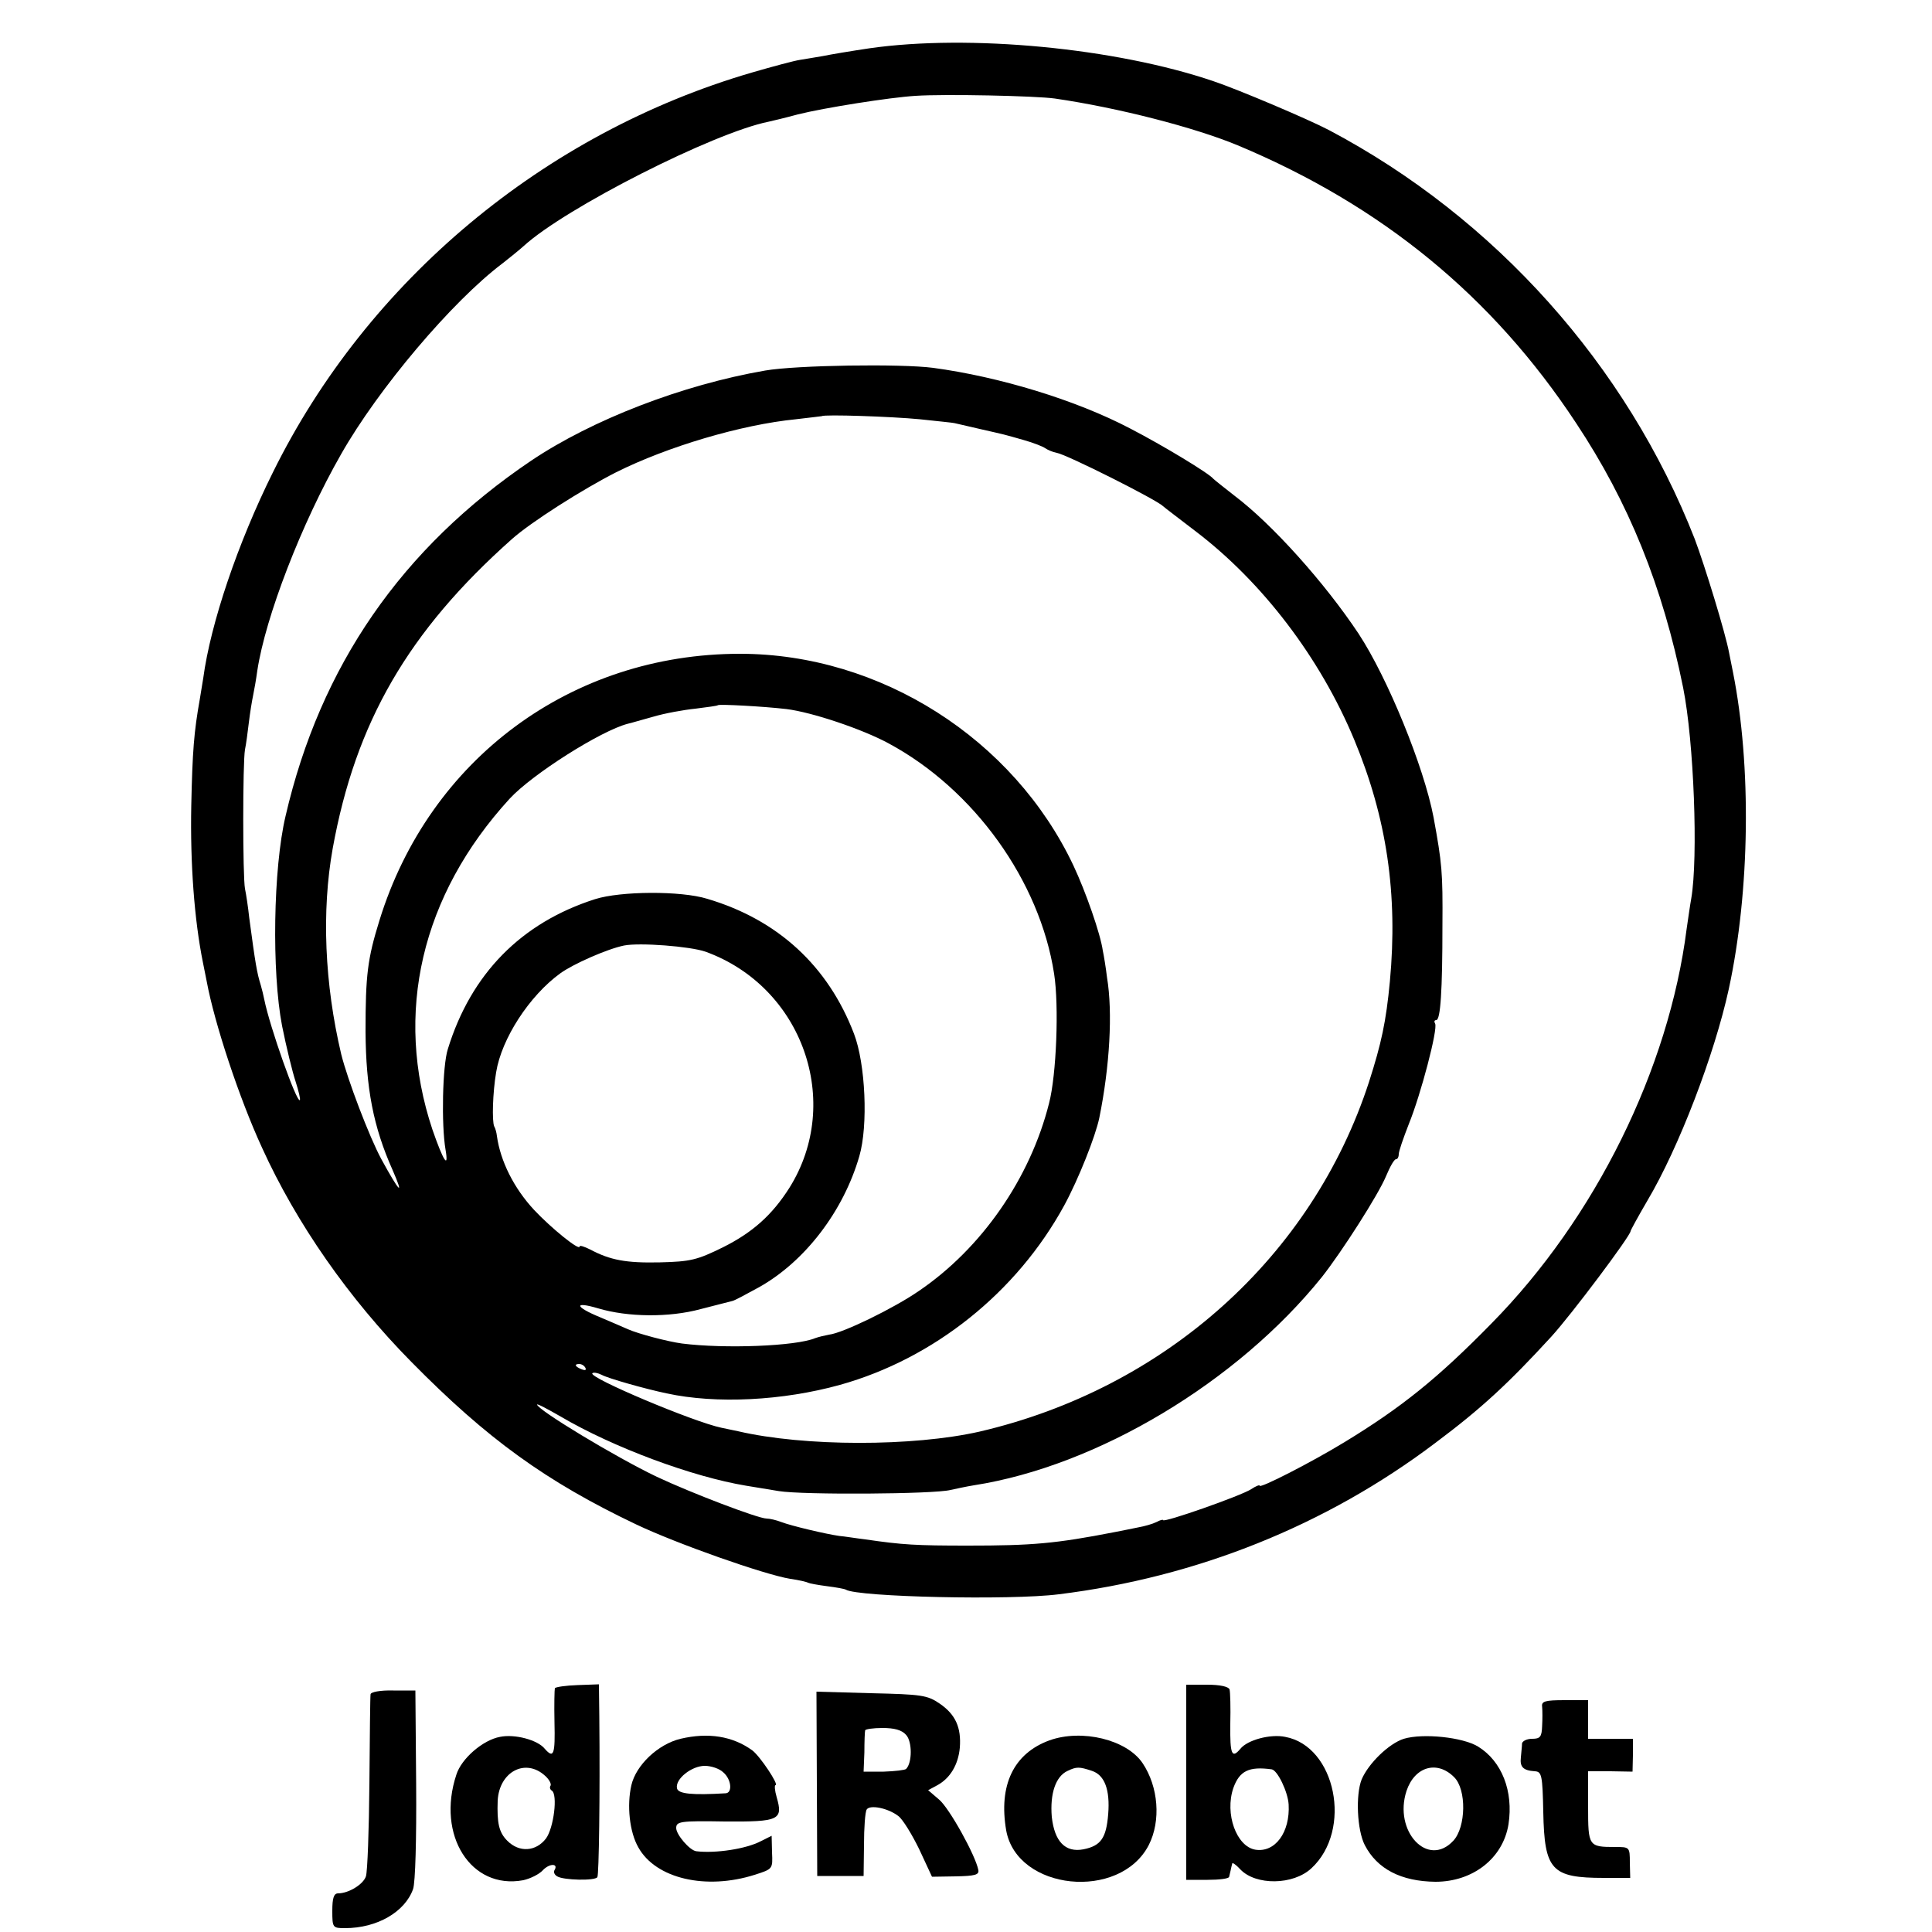
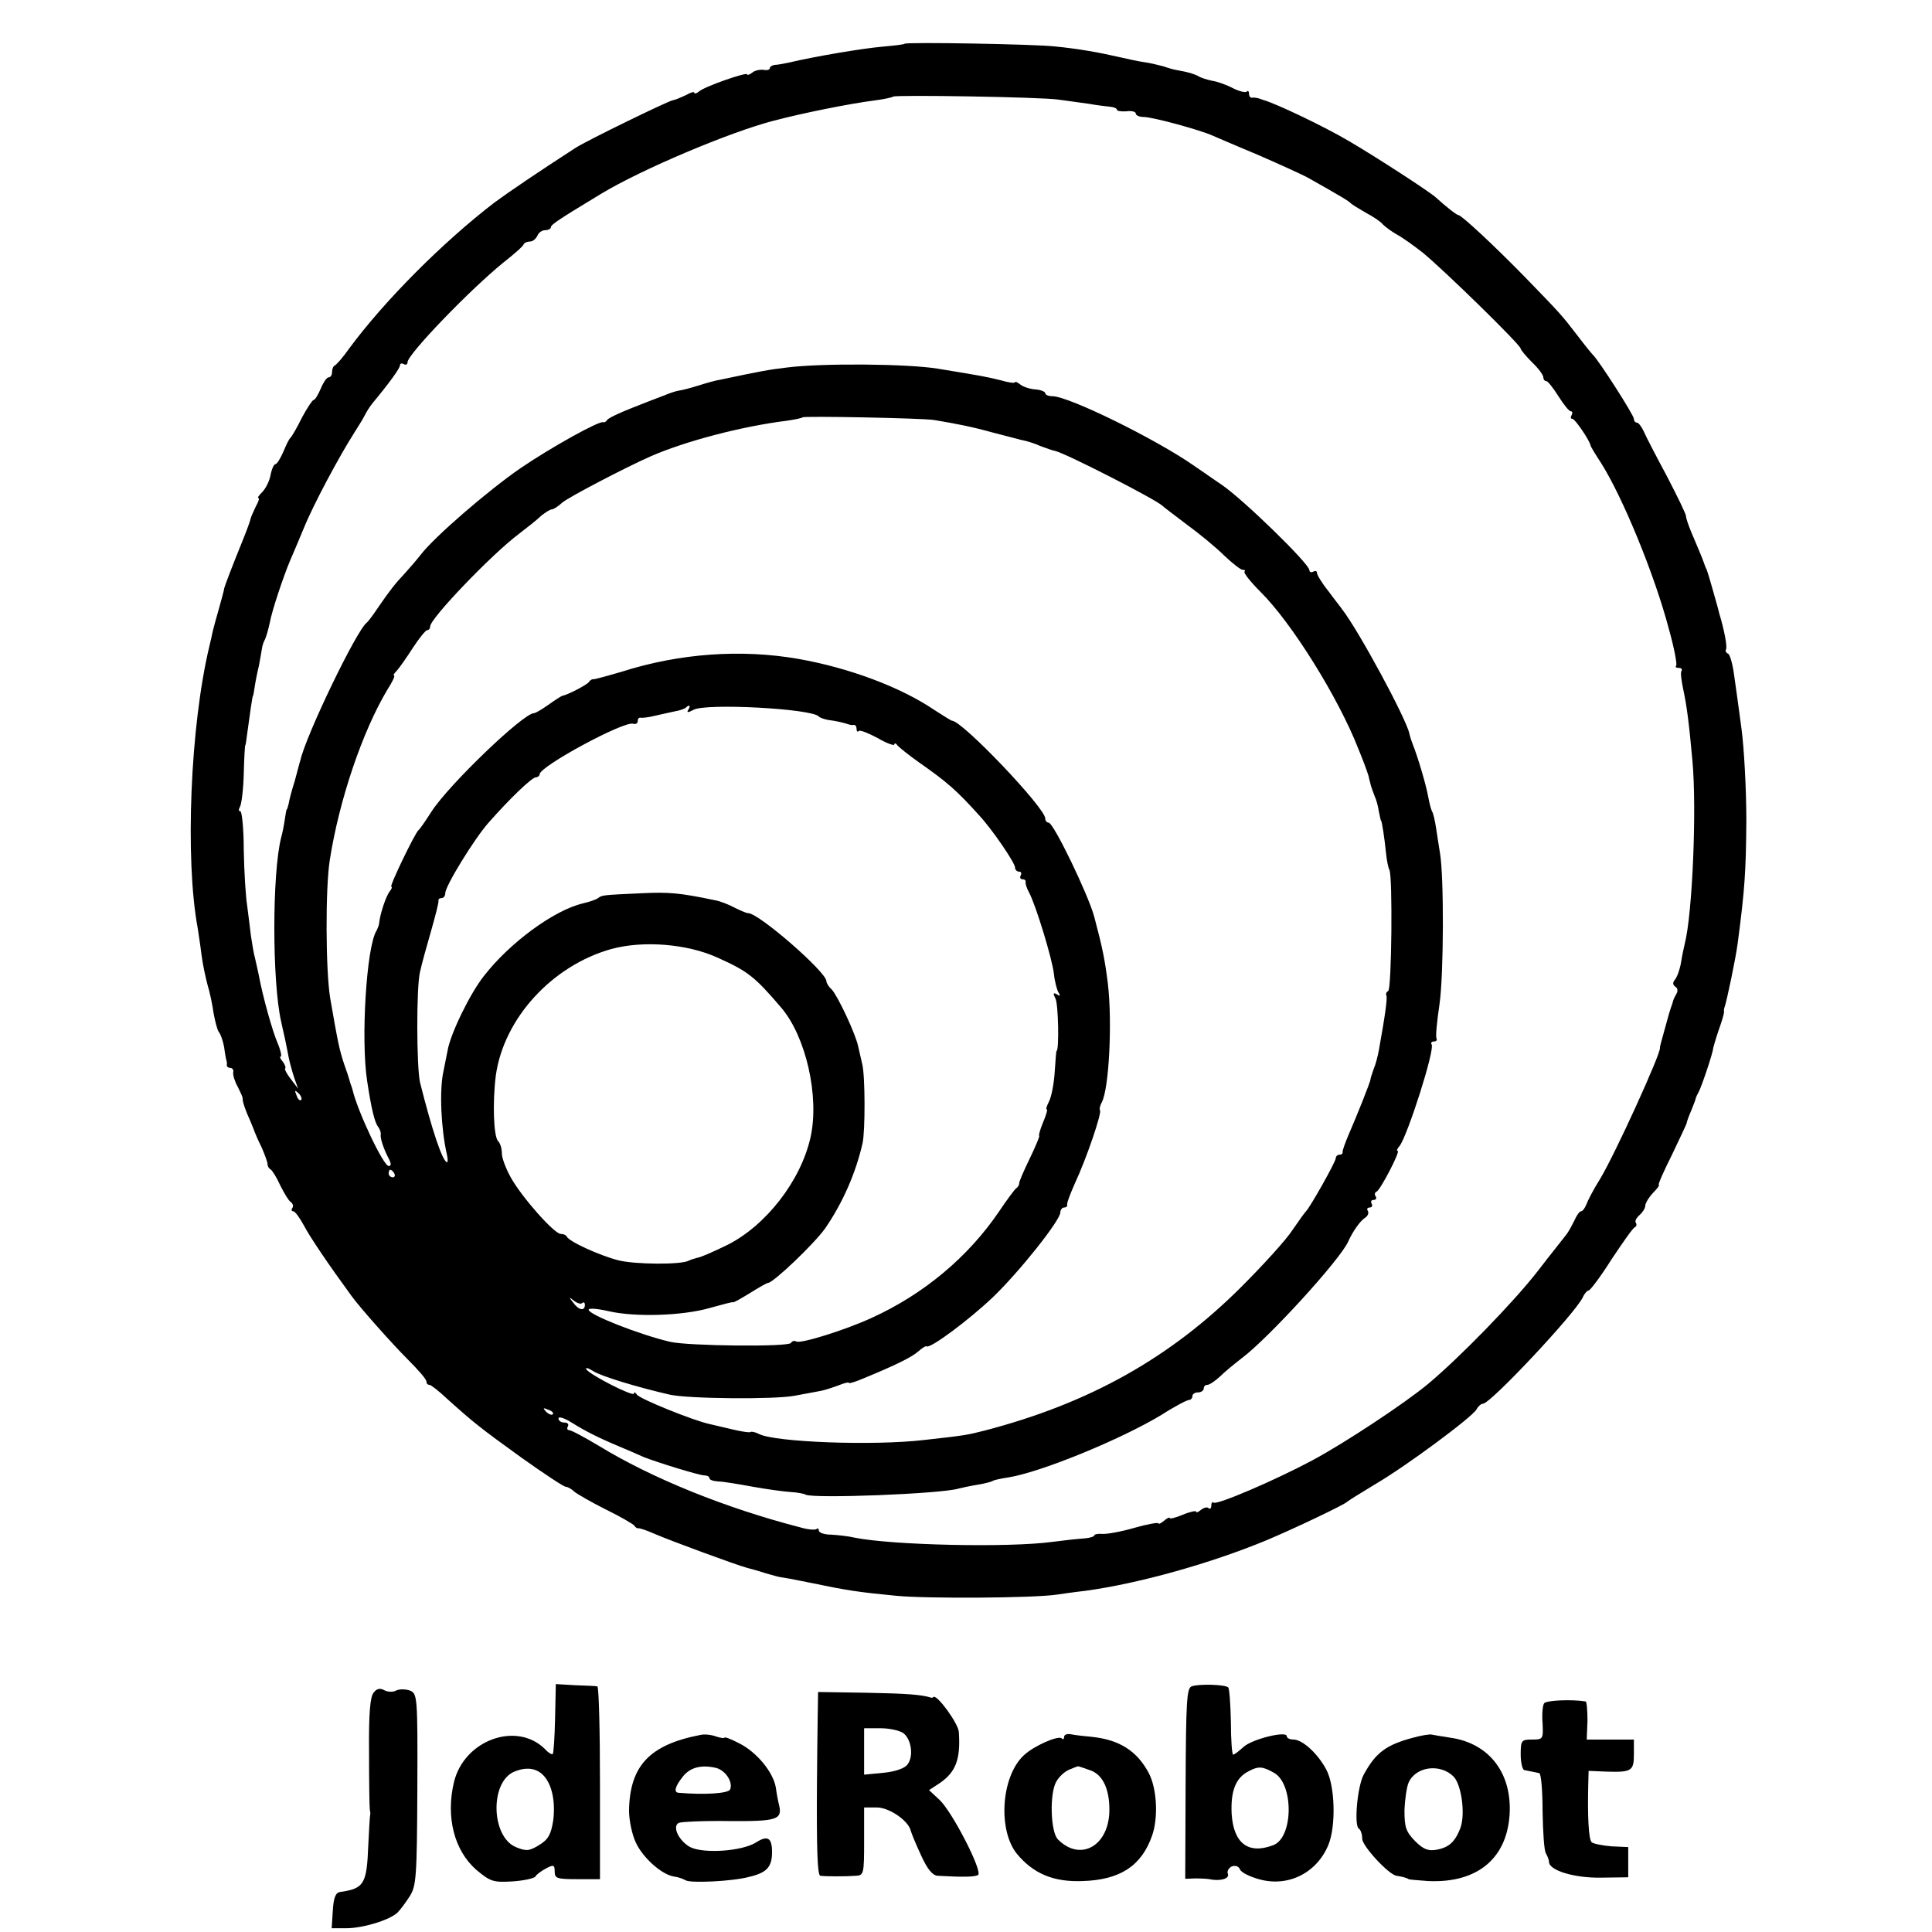
- <svg xmlns="http://www.w3.org/2000/svg" version="1.0" width="500pt" height="500pt" viewBox="0 0 500 500" preserveAspectRatio="xMidYMid meet">
-   <g transform="translate(0,500) scale(0.1,-0.1)" fill="#000000" stroke="none">
-     <path d="M2250 4875 c-47 -7 -101 -16 -120 -20 -19 -3 -46 -8 -60 -10 -14 -2 -70 -17 -125 -33 -537 -157 -994 -538 -1239 -1035 -90 -181 -161 -390 -180 -532 -2 -11 -6 -36 -9 -55 -15 -84 -19 -134 -22 -275 -3 -150 8 -296 30 -405 3 -14 7 -36 10 -50 20 -108 84 -302 143 -430 89 -196 225 -391 387 -555 196 -199 348 -309 581 -420 105 -50 332 -130 399 -141 22 -3 43 -8 46 -10 4 -2 26 -6 49 -9 24 -3 46 -7 49 -9 30 -19 426 -28 551 -12 357 44 692 178 975 392 119 89 189 154 300 275 52 57 205 261 205 273 0 2 19 37 43 78 82 138 174 379 211 548 55 254 59 579 11 820 -3 14 -7 36 -10 50 -9 50 -63 226 -89 295 -176 450 -517 831 -946 1058 -53 28 -237 106 -300 127 -253 86 -632 122 -890 85z m480 -130 c165 -24 362 -75 473 -121 373 -156 660 -391 876 -719 136 -205 224 -422 277 -685 28 -140 39 -439 21 -545 -3 -16 -8 -52 -12 -79 -46 -362 -236 -748 -505 -1021 -140 -143 -234 -218 -380 -307 -87 -53 -220 -121 -220 -113 0 3 -10 -1 -22 -9 -26 -17 -228 -88 -228 -80 0 2 -8 0 -17 -5 -10 -5 -31 -11 -48 -14 -16 -3 -43 -9 -60 -12 -154 -30 -214 -35 -380 -35 -135 0 -169 2 -265 16 -25 3 -55 8 -68 9 -35 5 -124 26 -150 36 -13 5 -30 9 -38 9 -22 0 -197 67 -284 108 -107 51 -310 174 -310 187 0 3 28 -12 61 -31 136 -80 341 -156 480 -179 14 -2 53 -9 85 -14 62 -10 401 -8 444 3 14 3 41 9 60 12 321 50 683 268 901 539 52 66 146 213 166 261 10 24 21 44 26 44 4 0 7 6 7 13 0 8 12 42 26 78 31 76 76 247 68 260 -3 5 -2 9 3 9 11 0 16 76 16 245 1 138 -1 160 -23 280 -25 131 -119 361 -194 475 -87 131 -223 283 -321 357 -27 21 -52 41 -55 44 -11 14 -130 86 -215 130 -141 74 -339 134 -510 157 -83 11 -355 7 -435 -7 -214 -37 -447 -127 -605 -233 -335 -226 -546 -531 -636 -920 -32 -135 -36 -403 -9 -543 11 -55 27 -120 35 -144 8 -25 13 -46 11 -48 -8 -8 -78 190 -92 260 -2 10 -6 27 -9 37 -10 32 -14 55 -30 175 -3 28 -8 61 -11 75 -6 32 -6 327 0 360 3 14 7 45 10 70 3 25 8 56 11 70 3 14 8 43 11 65 21 138 114 380 217 560 96 169 287 395 417 493 19 15 44 35 55 45 108 99 493 294 634 322 9 2 43 10 76 19 68 17 238 44 305 48 75 5 311 0 360 -7z m-350 -830 c47 -5 87 -9 90 -10 3 -1 32 -7 65 -15 70 -16 59 -13 115 -29 25 -7 50 -17 55 -21 6 -4 19 -10 30 -12 25 -4 258 -121 275 -138 3 -3 40 -31 83 -64 174 -132 324 -329 412 -541 84 -202 113 -399 92 -625 -10 -105 -22 -160 -54 -260 -147 -452 -527 -793 -1008 -905 -172 -39 -453 -39 -625 1 -14 3 -33 7 -43 9 -72 15 -345 130 -334 141 3 3 14 1 24 -4 16 -9 111 -36 168 -48 129 -28 301 -19 449 22 243 68 457 239 580 464 37 68 81 179 91 227 27 133 35 273 20 363 -3 25 -8 56 -11 70 -6 43 -44 152 -76 220 -155 328 -500 548 -863 548 -436 0 -804 -272 -933 -690 -31 -100 -36 -141 -36 -288 1 -146 20 -246 70 -358 31 -71 18 -58 -29 28 -31 57 -88 207 -104 272 -43 182 -51 370 -22 532 59 326 195 562 464 801 48 43 183 129 270 173 132 66 323 123 465 137 36 4 66 8 67 8 5 5 181 -1 253 -8z m-345 -750 c66 -8 197 -52 265 -89 221 -119 391 -356 428 -596 13 -83 6 -262 -13 -335 -49 -195 -175 -376 -337 -486 -65 -45 -197 -109 -232 -113 -11 -2 -28 -6 -36 -9 -50 -21 -234 -28 -345 -14 -37 5 -113 25 -140 37 -11 5 -44 19 -72 31 -66 27 -69 42 -5 23 77 -23 184 -24 265 -2 40 10 77 20 82 21 6 1 37 18 70 36 119 67 218 197 259 339 23 79 16 239 -14 317 -67 175 -197 295 -380 349 -68 21 -224 20 -290 -1 -191 -61 -321 -193 -381 -388 -14 -43 -17 -196 -6 -260 9 -53 -6 -29 -34 52 -100 300 -29 606 200 856 58 63 236 176 306 194 6 1 35 10 65 18 30 9 80 18 110 21 30 4 56 7 58 9 4 3 117 -3 177 -10z m-209 -628 c251 -91 356 -389 217 -611 -45 -71 -96 -116 -172 -154 -67 -33 -84 -37 -163 -39 -88 -2 -129 6 -180 33 -16 8 -28 12 -28 8 0 -12 -74 48 -118 95 -52 56 -87 126 -96 191 -1 9 -4 20 -7 25 -6 13 -4 87 5 140 14 87 86 198 166 256 33 24 121 63 165 72 40 8 171 -2 211 -16z m-311 -1077 c3 -6 -1 -7 -9 -4 -18 7 -21 14 -7 14 6 0 13 -4 16 -10z" />
-     <path d="M1436 631 c-1 -3 -2 -43 -1 -88 2 -84 -2 -95 -25 -69 -18 23 -78 39 -116 31 -44 -8 -100 -56 -113 -98 -52 -157 38 -298 173 -273 18 4 41 15 51 26 17 18 41 18 30 0 -3 -5 0 -12 7 -16 16 -10 98 -12 104 -2 4 7 7 207 5 416 l-1 83 -55 -2 c-31 -1 -57 -5 -59 -8z m-25 -227 c10 -9 16 -20 14 -25 -3 -4 -2 -10 3 -13 16 -10 5 -97 -15 -124 -26 -34 -69 -37 -100 -6 -22 22 -27 46 -25 104 4 75 72 111 123 64z" />
-     <path d="M3070 388 l0 -253 55 0 c30 0 56 3 56 8 1 4 3 12 4 17 1 6 3 13 4 17 0 4 10 -3 21 -15 40 -42 137 -41 184 3 107 99 63 316 -68 340 -38 8 -98 -8 -116 -31 -22 -26 -27 -15 -26 64 1 42 0 83 -2 90 -3 7 -24 12 -58 12 l-54 0 0 -252z m221 33 c15 -2 42 -58 44 -91 4 -72 -35 -125 -86 -117 -49 8 -80 93 -57 160 16 44 40 56 99 48z" />
-     <path d="M959 615 c-1 -5 -2 -109 -3 -230 -1 -121 -5 -229 -9 -241 -7 -21 -45 -44 -72 -44 -11 0 -15 -12 -15 -45 0 -44 1 -45 33 -45 83 0 155 42 176 101 6 17 9 130 8 271 l-2 243 -57 0 c-34 1 -59 -4 -59 -10z" />
-     <path d="M2114 384 l1 -239 60 0 60 0 1 80 c0 45 3 86 7 92 8 13 55 4 82 -17 11 -8 35 -47 54 -86 l33 -71 62 1 c49 1 60 4 58 16 -7 38 -76 162 -102 183 l-28 24 24 13 c33 18 54 53 58 97 4 52 -11 86 -52 114 -32 22 -47 24 -177 27 l-142 4 1 -238z m231 126 c16 -17 16 -72 0 -88 -3 -3 -29 -6 -58 -7 l-52 0 2 50 c0 28 1 53 2 57 1 3 21 6 45 6 30 0 50 -5 61 -18z" />
-     <path d="M3991 583 c1 -10 1 -33 0 -50 -1 -28 -5 -33 -26 -33 -14 0 -25 -6 -26 -12 0 -7 -2 -23 -3 -36 -3 -25 6 -34 36 -36 18 -1 20 -10 22 -106 3 -150 21 -170 157 -170 l68 0 -1 40 c0 40 -1 40 -38 40 -69 0 -70 2 -70 104 l0 92 58 0 57 -1 1 43 0 42 -58 0 -58 0 0 50 0 50 -61 0 c-51 0 -60 -3 -58 -17z" />
-     <path d="M1761 500 c-58 -14 -115 -68 -127 -120 -12 -52 -5 -121 18 -161 45 -81 175 -111 301 -71 47 15 47 15 45 58 l-1 43 -28 -14 c-38 -20 -117 -32 -167 -26 -17 2 -52 43 -52 60 0 17 10 19 126 17 141 -1 151 4 134 63 -5 17 -6 31 -3 31 10 0 -40 75 -60 90 -51 37 -114 47 -186 30z m111 -87 c21 -18 24 -53 6 -54 -85 -5 -123 -2 -126 13 -5 24 38 58 72 58 16 0 38 -7 48 -17z" />
-     <path d="M2716 496 c-93 -34 -132 -116 -112 -233 28 -156 294 -183 369 -38 32 63 25 151 -16 212 -41 61 -157 89 -241 59z m110 -79 c33 -11 47 -49 42 -112 -5 -62 -19 -82 -64 -91 -47 -9 -75 20 -82 84 -5 60 10 105 41 119 23 11 30 11 63 0z" />
-     <path d="M3633 500 c-38 -12 -91 -63 -109 -105 -16 -40 -12 -131 8 -170 32 -62 94 -94 183 -95 97 0 175 61 189 149 13 85 -17 163 -79 201 -39 24 -142 35 -192 20z m130 -99 c33 -32 31 -130 -2 -165 -66 -71 -155 25 -121 129 21 63 79 80 123 36z" />
+ <svg xmlns="http://www.w3.org/2000/svg" version="1.0" width="512pt" height="512pt" viewBox="0 0 512 512" preserveAspectRatio="xMidYMid meet">
+   <g transform="translate(0,512) scale(0.1,-0.1)" fill="#000000" stroke="none">
+     <path d="M2397 5004 c-1 -2 -29 -5 -62 -8 -53 -5 -173 -25 -245 -42 -14 -3 -31 -6 -37 -6 -7 -1 -13 -5 -13 -9 0 -4 -8 -6 -17 -4 -10 1 -24 -2 -30 -8 -7 -5 -13 -7 -13 -4 0 7 -112 -32 -127 -45 -7 -6 -13 -7 -13 -4 0 4 -10 1 -22 -6 -13 -6 -29 -13 -36 -14 -14 -3 -226 -106 -257 -126 -99 -64 -177 -117 -215 -145 -138 -106 -292 -261 -385 -387 -16 -23 -33 -42 -37 -44 -5 -2 -8 -10 -8 -18 0 -8 -4 -14 -9 -14 -5 0 -14 -13 -21 -30 -7 -16 -15 -30 -19 -30 -3 0 -17 -21 -31 -47 -13 -27 -27 -50 -30 -53 -4 -3 -12 -20 -19 -37 -8 -18 -17 -33 -21 -33 -4 0 -10 -13 -13 -29 -3 -16 -13 -36 -22 -45 -9 -9 -14 -16 -10 -16 3 0 0 -10 -7 -22 -6 -13 -13 -28 -14 -33 -1 -6 -11 -33 -22 -60 -26 -64 -47 -119 -48 -125 0 -3 -6 -25 -13 -50 -7 -25 -15 -53 -17 -62 -2 -10 -6 -28 -9 -40 -51 -212 -65 -566 -31 -748 2 -14 7 -45 10 -70 3 -25 11 -61 16 -80 6 -19 13 -53 16 -75 4 -22 10 -45 14 -50 5 -6 11 -24 14 -40 2 -17 5 -32 6 -35 1 -3 2 -8 1 -13 0 -4 4 -7 9 -7 6 0 10 -6 8 -12 -1 -7 4 -24 12 -38 7 -14 13 -27 13 -30 -1 -8 7 -32 20 -60 6 -14 11 -27 12 -30 1 -3 9 -22 19 -42 9 -21 16 -41 15 -44 0 -4 3 -10 8 -13 5 -3 17 -23 26 -43 10 -20 22 -40 27 -43 6 -4 8 -11 5 -16 -4 -5 -2 -9 2 -9 5 0 17 -17 28 -37 16 -31 67 -106 127 -188 25 -34 108 -127 149 -168 27 -27 49 -52 49 -58 0 -5 3 -9 8 -9 4 0 26 -17 48 -38 68 -61 85 -75 196 -155 59 -42 112 -77 117 -77 5 0 16 -6 23 -13 7 -6 45 -28 83 -47 39 -19 73 -39 76 -43 3 -5 8 -8 10 -7 2 1 22 -5 44 -15 39 -17 215 -82 245 -90 8 -2 30 -8 48 -14 18 -5 35 -10 37 -10 19 -3 31 -5 80 -15 101 -21 127 -25 230 -35 82 -8 365 -6 425 3 14 2 48 7 75 10 141 19 331 72 481 134 76 32 206 94 214 102 3 3 37 24 75 47 82 48 256 177 268 198 4 8 12 15 17 15 20 0 243 238 264 281 5 11 12 19 16 19 4 0 32 37 61 83 30 45 57 84 62 85 4 2 5 7 2 12 -3 4 2 13 10 20 8 7 15 18 15 24 0 7 9 22 20 34 12 12 19 22 16 22 -3 0 13 36 35 80 21 44 39 82 39 84 0 3 5 17 12 33 6 15 12 30 12 33 1 3 4 10 7 15 7 11 39 106 39 117 1 4 7 26 15 49 8 22 14 43 14 47 -1 4 0 9 1 12 6 16 30 131 35 170 19 143 22 192 23 325 0 83 -6 193 -13 245 -7 52 -16 118 -20 145 -4 28 -11 52 -16 53 -5 2 -7 7 -5 11 4 6 -4 50 -18 96 -1 6 -8 30 -15 55 -7 25 -15 52 -18 60 -4 8 -7 17 -8 20 -3 9 -18 45 -33 80 -8 19 -14 38 -14 42 1 4 -22 51 -50 105 -29 54 -57 108 -62 120 -6 13 -14 23 -18 23 -5 0 -8 5 -8 10 0 10 -95 158 -109 170 -3 3 -21 25 -40 50 -43 56 -45 58 -139 155 -81 83 -169 165 -177 165 -5 0 -36 25 -59 46 -14 14 -164 111 -231 150 -64 38 -194 100 -227 109 -5 2 -11 4 -15 5 -5 1 -11 2 -15 1 -5 0 -8 4 -8 11 0 6 -3 9 -6 5 -4 -3 -20 1 -36 9 -17 9 -42 18 -56 20 -14 3 -30 8 -36 12 -11 6 -27 11 -56 16 -8 1 -25 6 -36 10 -12 3 -35 9 -50 11 -16 2 -47 9 -69 14 -52 12 -108 22 -170 28 -53 6 -393 12 -398 7z m408 -148 c22 -3 58 -8 80 -11 22 -4 48 -7 58 -8 9 -1 17 -4 17 -8 0 -3 11 -5 25 -4 14 2 25 -1 25 -6 0 -5 10 -9 21 -9 23 0 149 -34 184 -50 11 -5 65 -28 120 -51 55 -24 115 -51 133 -61 85 -48 107 -61 112 -67 3 -3 21 -14 40 -25 19 -10 40 -24 45 -31 6 -6 22 -18 36 -26 15 -8 46 -30 70 -49 57 -47 259 -244 259 -254 0 -3 14 -20 30 -36 17 -16 30 -34 30 -40 0 -5 3 -10 8 -10 4 0 18 -18 32 -40 14 -22 28 -40 33 -40 4 0 5 -4 2 -10 -3 -5 -3 -10 2 -10 7 0 45 -56 48 -70 0 -3 13 -24 28 -47 57 -90 142 -296 180 -441 14 -50 22 -93 19 -96 -3 -4 0 -6 7 -6 7 0 10 -4 7 -8 -3 -4 0 -27 5 -50 9 -42 15 -87 24 -187 12 -128 0 -407 -20 -485 -2 -8 -7 -31 -10 -50 -3 -19 -11 -40 -16 -46 -7 -8 -6 -14 1 -19 6 -3 7 -12 3 -18 -4 -7 -8 -15 -9 -19 -1 -5 -3 -10 -4 -13 -1 -3 -3 -8 -4 -12 -2 -5 -8 -28 -15 -53 -7 -25 -13 -46 -12 -47 3 -14 -119 -282 -159 -348 -17 -27 -33 -58 -36 -67 -4 -10 -10 -18 -14 -18 -4 0 -12 -11 -18 -25 -7 -14 -16 -31 -22 -38 -5 -7 -40 -50 -76 -97 -63 -81 -206 -228 -290 -298 -60 -50 -220 -156 -306 -202 -97 -52 -255 -120 -262 -112 -3 3 -6 -1 -6 -8 0 -7 -3 -10 -7 -7 -3 4 -12 2 -20 -4 -7 -6 -13 -9 -13 -5 0 3 -16 0 -35 -8 -19 -8 -35 -12 -35 -9 0 3 -7 0 -15 -7 -8 -7 -15 -10 -15 -7 0 3 -29 -2 -64 -12 -34 -10 -73 -17 -85 -16 -11 1 -21 -1 -21 -4 0 -3 -12 -7 -27 -8 -16 -1 -53 -5 -83 -9 -117 -16 -425 -9 -525 11 -16 4 -45 7 -62 8 -18 0 -33 5 -33 11 0 5 -3 7 -6 4 -3 -3 -22 -2 -42 4 -198 51 -394 130 -536 217 -37 22 -72 41 -78 41 -5 0 -6 5 -3 10 3 6 -1 10 -9 10 -9 0 -16 5 -16 11 0 6 16 1 35 -11 37 -23 68 -39 130 -65 22 -9 49 -21 60 -26 35 -14 148 -49 162 -49 7 0 13 -3 13 -7 0 -5 10 -8 23 -9 12 0 54 -7 92 -14 39 -7 84 -13 100 -14 17 -1 35 -4 40 -7 21 -11 358 2 405 16 8 2 30 7 49 10 19 3 38 8 41 10 4 3 24 7 44 10 85 14 296 100 405 166 34 22 67 39 72 39 5 0 9 5 9 10 0 6 7 10 15 10 8 0 15 5 15 10 0 6 4 10 10 10 5 0 20 10 33 22 13 13 39 34 57 48 70 52 262 262 283 310 12 27 32 55 45 63 7 5 10 12 7 18 -4 5 -1 9 5 9 6 0 8 5 5 10 -3 6 -1 10 5 10 6 0 9 4 6 9 -4 5 -3 11 2 13 10 4 64 108 56 108 -4 0 -1 6 5 13 21 27 94 255 85 269 -3 4 0 8 6 8 6 0 9 3 7 8 -3 4 1 45 8 92 11 77 12 337 1 400 -2 14 -7 42 -10 64 -3 21 -8 42 -11 46 -2 3 -7 21 -10 38 -5 29 -27 105 -42 142 -3 8 -7 20 -8 26 -9 41 -134 272 -178 329 -4 6 -21 27 -37 49 -17 21 -30 43 -30 48 0 5 -4 6 -10 3 -5 -3 -10 -1 -10 4 0 17 -177 189 -232 226 -9 6 -42 29 -74 51 -102 71 -332 184 -375 184 -11 0 -19 4 -19 8 0 4 -12 9 -26 10 -15 1 -33 7 -40 13 -8 6 -14 9 -14 6 0 -3 -17 -1 -37 5 -41 10 -46 11 -168 31 -80 13 -306 15 -400 3 -44 -5 -71 -10 -175 -32 -14 -2 -41 -10 -60 -16 -19 -6 -42 -12 -50 -13 -8 -1 -26 -7 -40 -13 -14 -5 -52 -20 -85 -33 -33 -13 -63 -27 -66 -32 -3 -5 -8 -7 -10 -6 -8 6 -138 -66 -220 -122 -87 -60 -228 -182 -264 -229 -11 -14 -29 -35 -40 -47 -29 -31 -42 -48 -71 -90 -14 -21 -28 -40 -32 -43 -27 -20 -161 -298 -176 -365 -2 -5 -8 -30 -15 -55 -8 -25 -15 -52 -16 -60 -2 -8 -4 -15 -5 -15 -1 0 -3 -11 -5 -25 -2 -14 -6 -36 -10 -50 -24 -95 -24 -381 0 -487 3 -13 7 -33 10 -45 3 -13 7 -35 10 -50 3 -15 10 -40 15 -55 l10 -28 -19 25 c-11 14 -18 27 -15 29 2 2 -1 10 -7 18 -6 7 -9 13 -5 13 3 0 0 16 -8 35 -14 32 -40 125 -50 180 -2 11 -7 31 -10 45 -4 14 -8 41 -11 60 -2 19 -7 55 -10 80 -4 25 -8 91 -9 147 0 57 -5 103 -9 103 -5 0 -5 5 -1 12 4 7 9 46 10 88 1 41 3 75 4 75 1 0 3 14 5 30 7 53 14 100 15 100 1 0 3 11 5 25 2 14 7 39 11 55 3 17 7 37 8 45 1 9 5 20 8 25 3 6 9 26 13 45 6 33 36 122 54 165 5 11 21 49 36 85 25 62 94 191 135 255 11 17 23 37 27 45 4 8 12 21 19 30 45 54 74 94 74 102 0 5 5 6 10 3 6 -3 10 -1 10 5 0 21 167 194 255 265 28 22 52 43 53 48 2 4 10 7 17 7 7 0 15 7 19 15 3 8 12 15 21 15 8 0 15 4 15 8 0 7 25 23 134 89 106 64 340 163 456 193 76 20 199 45 269 54 24 3 46 8 48 10 5 5 392 -1 438 -8z m-330 -849 c60 -10 101 -18 155 -33 30 -8 65 -17 77 -20 12 -2 35 -9 50 -16 16 -6 33 -12 39 -13 28 -6 268 -129 284 -145 3 -3 32 -25 65 -50 33 -24 78 -61 99 -82 22 -21 44 -38 49 -38 6 0 8 -2 5 -5 -3 -3 16 -27 42 -53 83 -82 207 -281 260 -417 14 -34 23 -59 27 -72 1 -7 5 -19 6 -25 2 -7 7 -20 10 -28 4 -8 9 -26 11 -40 3 -14 5 -25 6 -25 2 0 9 -45 13 -85 2 -20 6 -40 9 -45 9 -16 6 -315 -3 -321 -5 -3 -7 -8 -5 -12 3 -6 -2 -46 -20 -146 -3 -16 -9 -39 -14 -50 -4 -12 -8 -23 -8 -26 0 -7 -38 -101 -58 -147 -9 -21 -16 -41 -16 -45 1 -5 -2 -8 -8 -8 -5 0 -10 -4 -10 -9 0 -10 -69 -132 -79 -141 -3 -3 -19 -25 -36 -50 -16 -25 -77 -92 -135 -150 -189 -189 -404 -309 -680 -381 -47 -12 -52 -13 -160 -25 -135 -16 -398 -6 -439 16 -10 5 -20 7 -22 5 -3 -2 -22 1 -44 6 -22 5 -51 12 -64 15 -43 9 -186 67 -193 78 -4 6 -8 8 -8 3 0 -10 -116 49 -126 64 -3 6 4 4 17 -4 21 -14 117 -43 204 -63 49 -11 277 -13 330 -3 28 5 59 11 70 13 11 2 32 9 48 15 15 6 27 9 27 6 0 -2 17 3 38 12 85 35 128 56 146 72 10 9 20 15 22 13 10 -6 113 71 175 130 70 67 179 204 179 225 0 7 5 13 10 13 6 0 9 3 8 8 -1 4 9 30 21 57 30 64 72 187 66 193 -2 3 0 12 5 21 19 36 28 211 16 314 -8 64 -14 94 -36 177 -15 57 -108 250 -121 250 -5 0 -9 5 -9 11 0 28 -220 259 -247 259 -2 0 -23 13 -46 28 -90 61 -226 112 -362 136 -150 26 -313 15 -467 -34 -37 -11 -71 -20 -74 -20 -4 1 -10 -2 -13 -7 -5 -8 -58 -35 -71 -37 -3 -1 -19 -11 -37 -24 -17 -12 -34 -22 -38 -22 -28 0 -224 -188 -271 -260 -16 -25 -31 -47 -35 -50 -10 -9 -78 -150 -72 -150 3 0 1 -6 -4 -12 -10 -12 -26 -61 -28 -83 0 -5 -4 -15 -7 -21 -27 -42 -42 -289 -25 -399 11 -73 20 -110 29 -121 5 -7 8 -16 7 -20 -2 -10 8 -40 22 -66 6 -12 6 -18 -1 -18 -14 0 -83 146 -96 203 -1 4 -3 9 -4 12 -1 3 -3 8 -4 13 -1 4 -7 23 -14 42 -13 39 -17 60 -37 175 -12 73 -13 291 -1 366 25 160 87 342 153 452 13 20 21 37 17 37 -3 0 1 6 8 13 7 8 26 35 42 60 17 26 34 47 38 47 4 0 8 4 8 10 0 21 164 192 235 245 22 17 49 38 59 48 11 9 24 17 28 17 5 0 17 8 28 18 16 14 167 93 235 123 92 40 240 79 360 94 21 3 40 7 42 9 4 4 314 -2 348 -7z m-651 -768 c-5 -8 -1 -8 14 0 33 18 316 3 332 -18 3 -3 14 -7 25 -9 19 -2 44 -8 55 -12 3 -1 8 -2 13 -1 4 0 7 -4 7 -11 0 -6 3 -9 6 -5 3 3 26 -6 50 -19 24 -14 44 -21 44 -17 0 4 4 4 8 -2 4 -5 30 -26 57 -45 74 -52 99 -73 161 -142 35 -38 94 -125 94 -137 0 -6 5 -11 11 -11 5 0 7 -4 4 -10 -3 -5 -1 -10 4 -10 6 0 10 -3 9 -7 -1 -5 3 -17 9 -28 18 -33 62 -178 66 -216 2 -20 8 -42 12 -49 6 -9 4 -11 -4 -5 -10 5 -11 3 -4 -11 8 -15 10 -139 3 -139 -1 0 -3 -26 -5 -57 -2 -31 -9 -66 -15 -77 -6 -12 -9 -21 -6 -21 3 0 -2 -16 -10 -35 -8 -19 -12 -35 -10 -35 2 0 -9 -27 -25 -60 -16 -33 -29 -63 -28 -66 0 -4 -3 -10 -8 -13 -4 -3 -25 -31 -45 -61 -82 -121 -200 -220 -339 -283 -70 -32 -188 -69 -199 -62 -5 3 -11 1 -14 -4 -7 -11 -273 -8 -320 3 -81 19 -216 72 -216 85 0 5 24 3 54 -4 70 -16 196 -12 268 9 32 9 59 16 60 15 2 -2 22 10 45 24 24 15 45 27 48 27 14 0 123 104 152 145 46 67 81 146 99 226 7 32 7 178 -1 209 -3 14 -8 35 -11 48 -7 33 -54 133 -70 150 -8 7 -14 17 -14 22 0 24 -179 180 -207 180 -5 0 -21 7 -37 15 -15 8 -38 17 -50 19 -95 20 -123 22 -192 19 -109 -5 -108 -5 -119 -13 -5 -4 -23 -10 -40 -14 -77 -18 -195 -105 -263 -193 -37 -47 -89 -154 -96 -198 -3 -16 -8 -41 -11 -55 -11 -50 -6 -152 9 -218 3 -12 3 -22 1 -22 -12 0 -41 88 -72 212 -9 40 -10 250 0 292 5 23 19 73 30 111 11 39 20 73 19 78 -1 4 3 7 8 7 6 0 10 6 10 13 0 19 77 144 114 186 59 67 116 121 126 121 5 0 10 4 10 8 0 21 224 142 248 134 7 -2 12 1 12 7 0 6 3 10 8 9 4 -1 21 1 37 5 17 4 41 9 54 12 13 2 26 7 29 10 9 9 13 5 6 -6z m78 -657 c80 -36 98 -50 168 -132 66 -77 102 -236 78 -344 -26 -116 -119 -235 -222 -286 -35 -17 -69 -32 -77 -33 -8 -2 -18 -5 -24 -8 -20 -11 -143 -10 -186 1 -48 12 -132 50 -137 63 -2 4 -9 7 -16 7 -17 0 -103 97 -132 149 -13 23 -24 52 -24 64 0 13 -4 27 -10 33 -12 12 -15 103 -6 174 21 151 149 291 306 335 84 23 201 14 282 -23z m-1104 -377 c-3 -3 -9 2 -12 12 -6 14 -5 15 5 6 7 -7 10 -15 7 -18z m247 -195 c3 -5 1 -10 -4 -10 -6 0 -11 5 -11 10 0 6 2 10 4 10 3 0 8 -4 11 -10z m498 -343 c4 3 7 1 7 -5 0 -17 -16 -15 -31 6 -12 15 -12 16 2 5 9 -7 19 -10 22 -6z m-78 -295 c-3 -3 -11 0 -18 7 -9 10 -8 11 6 5 10 -3 15 -9 12 -12z" />
+     <path d="M1471 566 c-1 -50 -4 -92 -6 -94 -2 -3 -12 3 -21 13 -75 74 -214 24 -241 -88 -22 -93 1 -181 59 -232 37 -31 45 -34 95 -31 31 2 58 8 62 13 3 6 16 15 29 22 19 10 22 9 22 -9 0 -18 6 -20 60 -20 l60 0 0 255 c0 140 -3 256 -7 256 -5 1 -31 2 -59 3 l-51 3 -2 -91z m-11 -186 c8 -24 10 -55 6 -85 -6 -37 -13 -50 -38 -65 -26 -16 -34 -16 -61 -5 -66 28 -69 173 -4 200 46 19 81 3 97 -45z" />
+     <path d="M3158 651 c-13 -5 -15 -39 -16 -258 l-1 -252 27 1 c15 0 32 -1 37 -2 28 -6 54 1 49 14 -3 7 2 16 11 20 9 3 18 0 21 -8 3 -8 25 -19 50 -26 77 -22 153 16 184 90 21 50 18 157 -5 200 -22 42 -63 80 -87 80 -10 0 -18 4 -18 9 0 15 -93 -8 -115 -29 -12 -11 -24 -20 -27 -20 -3 0 -6 39 -6 86 -1 48 -4 89 -7 92 -7 8 -78 10 -97 3z m218 -229 c53 -29 52 -172 -2 -192 -66 -25 -105 5 -110 83 -3 61 11 96 45 113 26 14 37 13 67 -4z" />
+     <path d="M990 634 c-9 -10 -13 -56 -12 -157 0 -78 1 -146 2 -152 1 -5 2 -12 1 -15 -1 -3 -3 -39 -5 -80 -4 -103 -11 -115 -75 -124 -12 -2 -17 -16 -19 -49 l-3 -47 39 0 c44 0 116 22 136 42 7 7 21 26 32 43 17 27 19 50 20 283 1 248 0 254 -20 262 -12 4 -28 4 -36 0 -9 -5 -23 -4 -32 1 -11 6 -20 4 -28 -7z" />
+     <path d="M2168 636 c0 -1 -2 -110 -3 -243 -1 -171 1 -243 9 -244 16 -2 67 -2 94 0 21 1 22 5 22 91 l0 90 34 0 c33 0 85 -36 90 -63 2 -7 14 -36 27 -64 17 -37 30 -53 44 -54 69 -4 98 -3 107 2 13 9 -68 167 -102 199 l-28 26 29 19 c42 29 55 63 50 135 -1 22 -57 99 -67 93 -2 -2 -5 -3 -6 -2 -26 8 -64 11 -170 13 -71 1 -129 2 -130 2z m226 -109 c21 -16 28 -61 11 -83 -7 -10 -32 -19 -63 -22 l-52 -5 0 62 0 61 43 0 c24 0 51 -6 61 -13z" />
+     <path d="M4092 606 c-4 -6 -6 -30 -4 -53 2 -42 1 -43 -28 -43 -28 0 -30 -2 -30 -40 0 -22 5 -41 10 -41 6 -1 15 -3 20 -4 6 -1 14 -3 19 -4 5 0 9 -46 9 -101 1 -55 4 -105 9 -112 4 -7 8 -17 8 -22 0 -23 67 -43 137 -42 l73 1 0 40 0 40 -44 2 c-25 2 -49 7 -53 11 -8 8 -11 67 -9 153 l1 36 48 -2 c66 -2 72 2 72 46 l0 39 -62 0 -63 0 2 50 c0 27 -2 51 -5 51 -37 6 -105 3 -110 -5z" />
+     <path d="M1855 522 c-134 -26 -186 -82 -188 -200 0 -26 8 -64 18 -85 19 -41 69 -85 101 -90 10 -1 24 -6 31 -10 13 -8 123 -3 168 9 47 11 61 26 61 66 0 38 -12 45 -43 25 -37 -23 -138 -30 -174 -12 -29 16 -48 53 -31 64 6 3 66 6 134 5 127 -1 141 4 133 41 -3 11 -7 33 -9 48 -7 41 -51 94 -97 117 -21 11 -39 18 -39 15 0 -2 -10 -1 -22 3 -13 5 -32 7 -43 4z m42 -87 c25 -6 46 -37 38 -57 -4 -11 -69 -15 -137 -9 -13 1 -9 17 11 42 19 25 49 33 88 24z" />
+     <path d="M2820 517 c0 -6 -3 -8 -6 -4 -9 9 -75 -20 -101 -45 -60 -56 -69 -198 -18 -261 44 -53 98 -75 174 -72 99 3 156 40 184 120 17 47 13 124 -8 165 -31 59 -77 89 -150 97 -22 2 -48 5 -57 7 -10 2 -18 -1 -18 -7z m68 -88 c34 -11 52 -49 52 -105 0 -95 -76 -139 -136 -79 -20 19 -23 121 -5 153 7 13 22 27 34 32 12 5 22 9 23 9 1 1 15 -4 32 -10z" />
+     <path d="M3745 515 c-71 -19 -99 -39 -131 -98 -17 -31 -26 -135 -13 -143 5 -3 9 -15 9 -27 0 -19 70 -95 91 -98 14 -2 29 -6 32 -9 1 -1 24 -3 52 -5 132 -6 212 62 216 185 3 106 -58 181 -158 195 -21 3 -42 7 -48 8 -5 2 -28 -2 -50 -8z m107 -103 c21 -21 32 -100 18 -137 -14 -36 -30 -51 -63 -57 -22 -4 -35 1 -57 23 -24 25 -28 36 -28 81 1 29 6 63 11 74 19 43 84 51 119 16z" />
  </g>
</svg>
